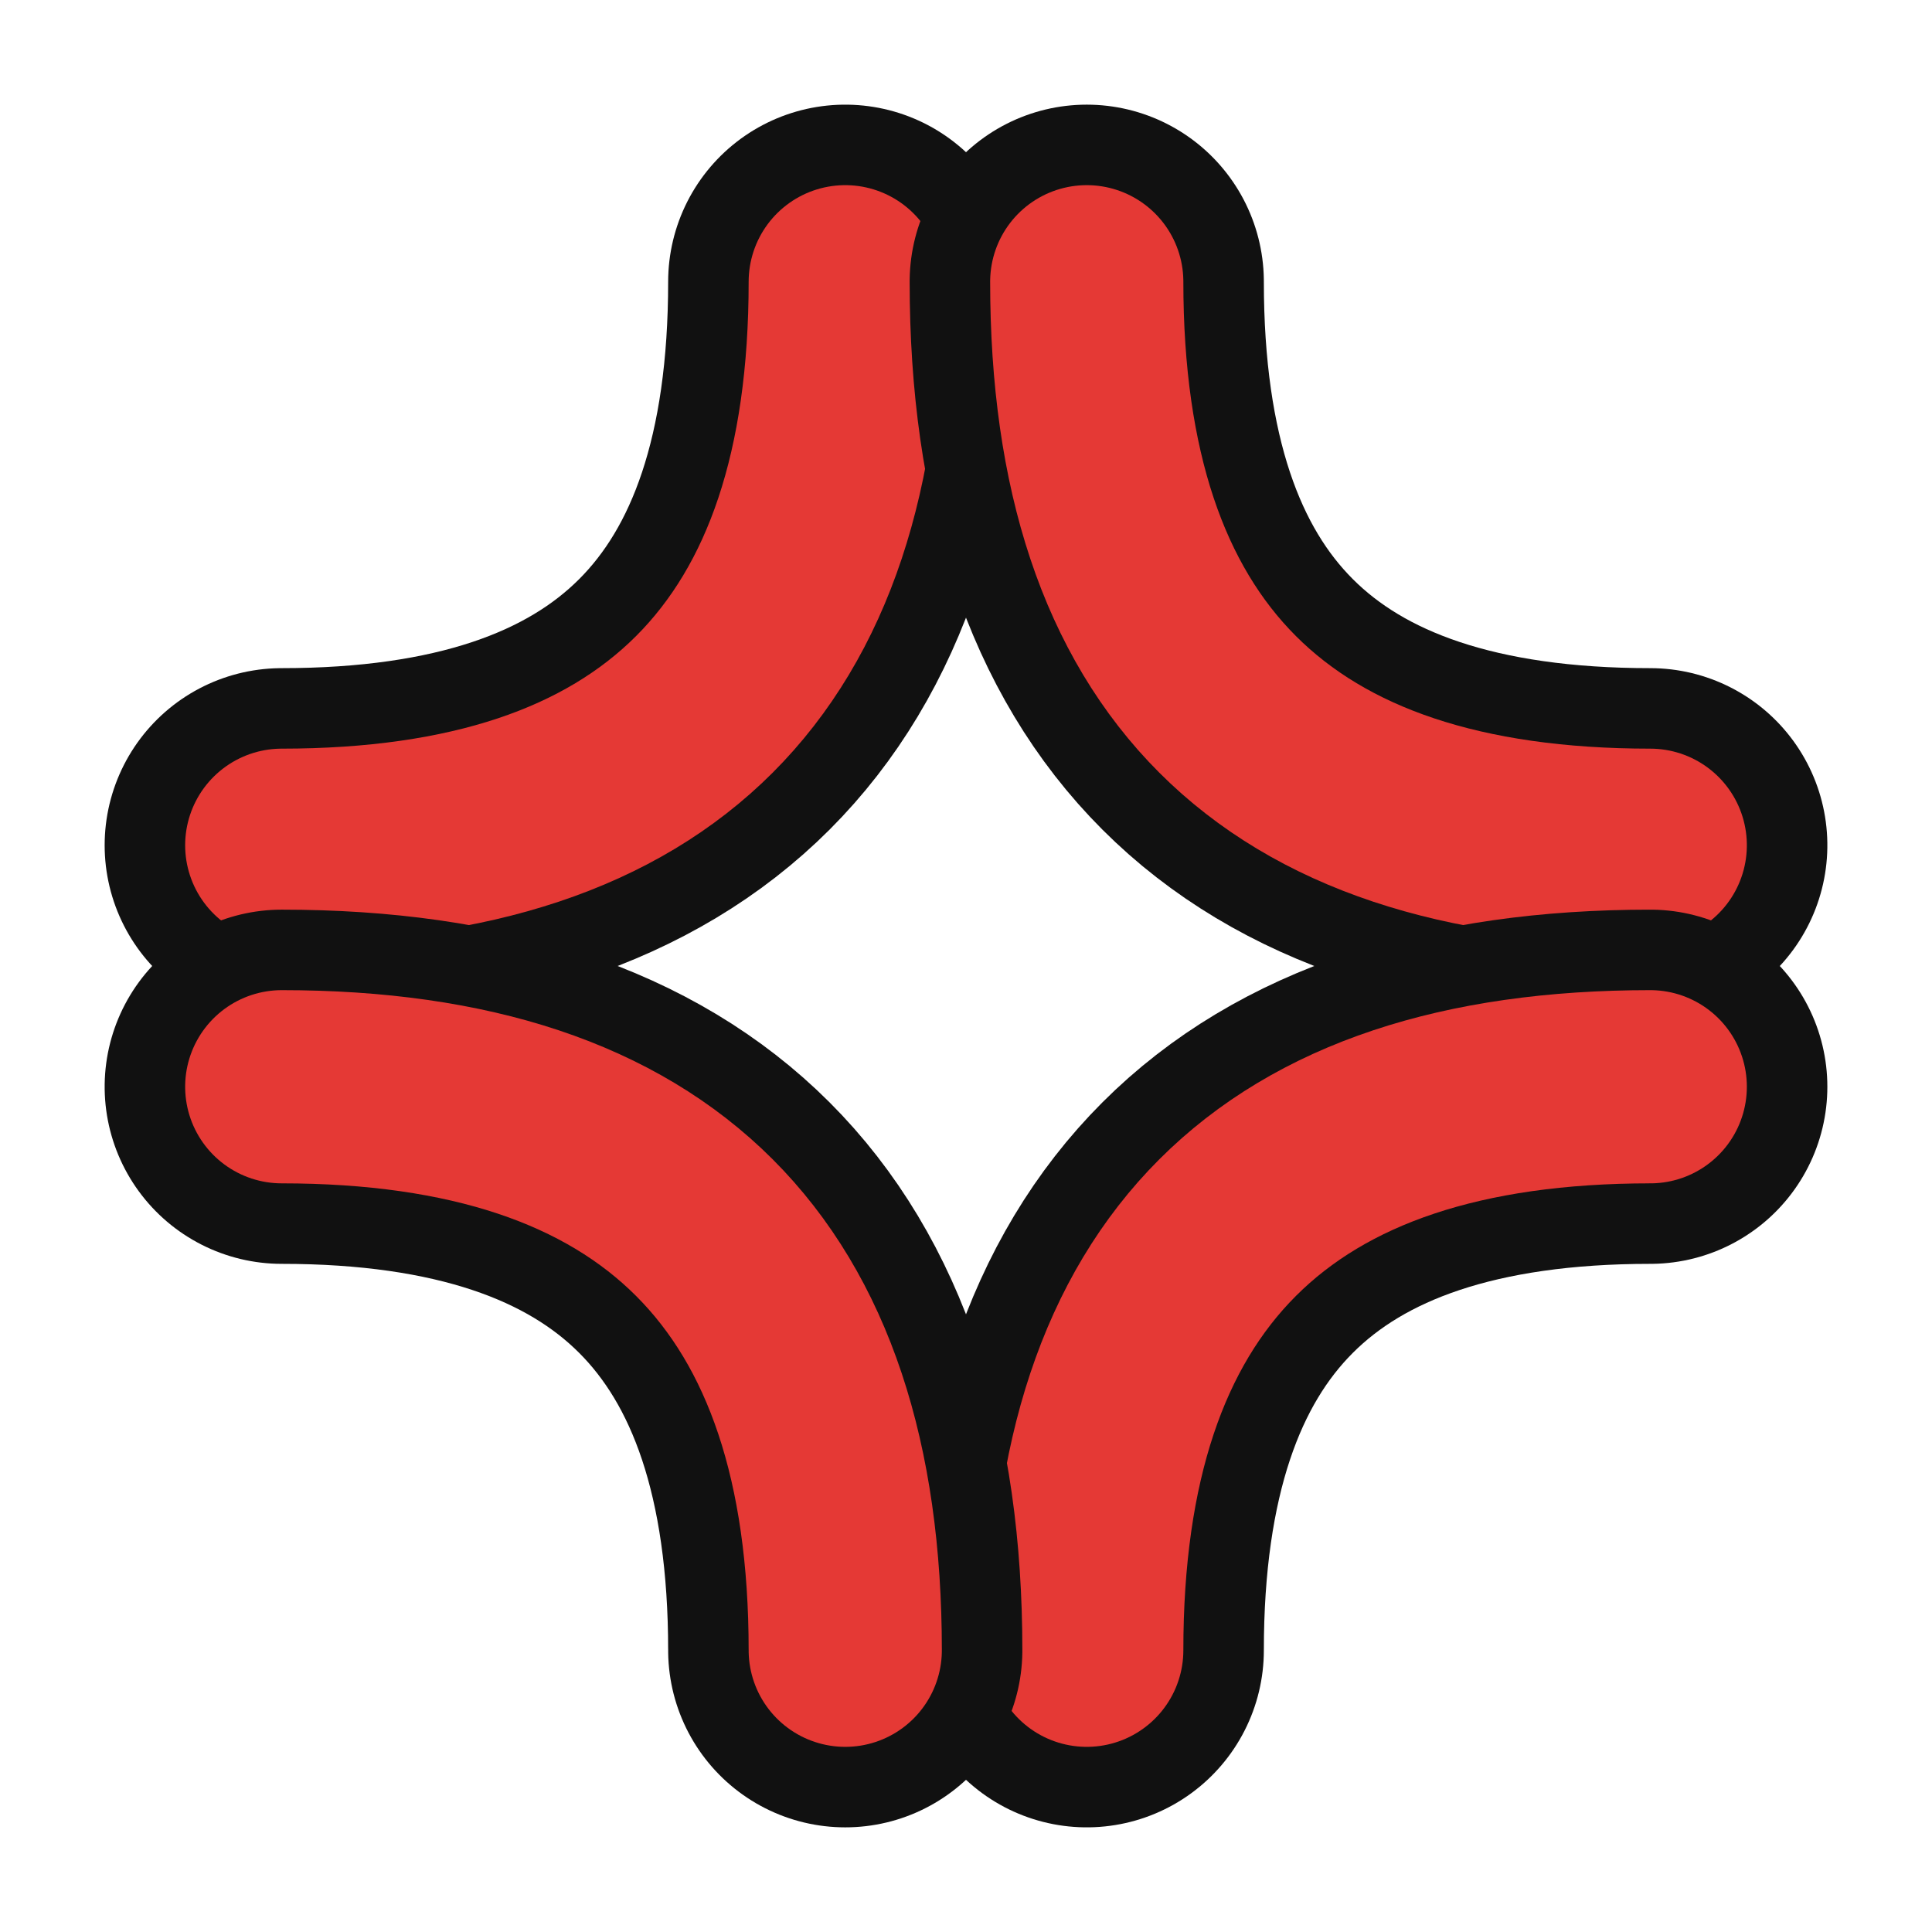
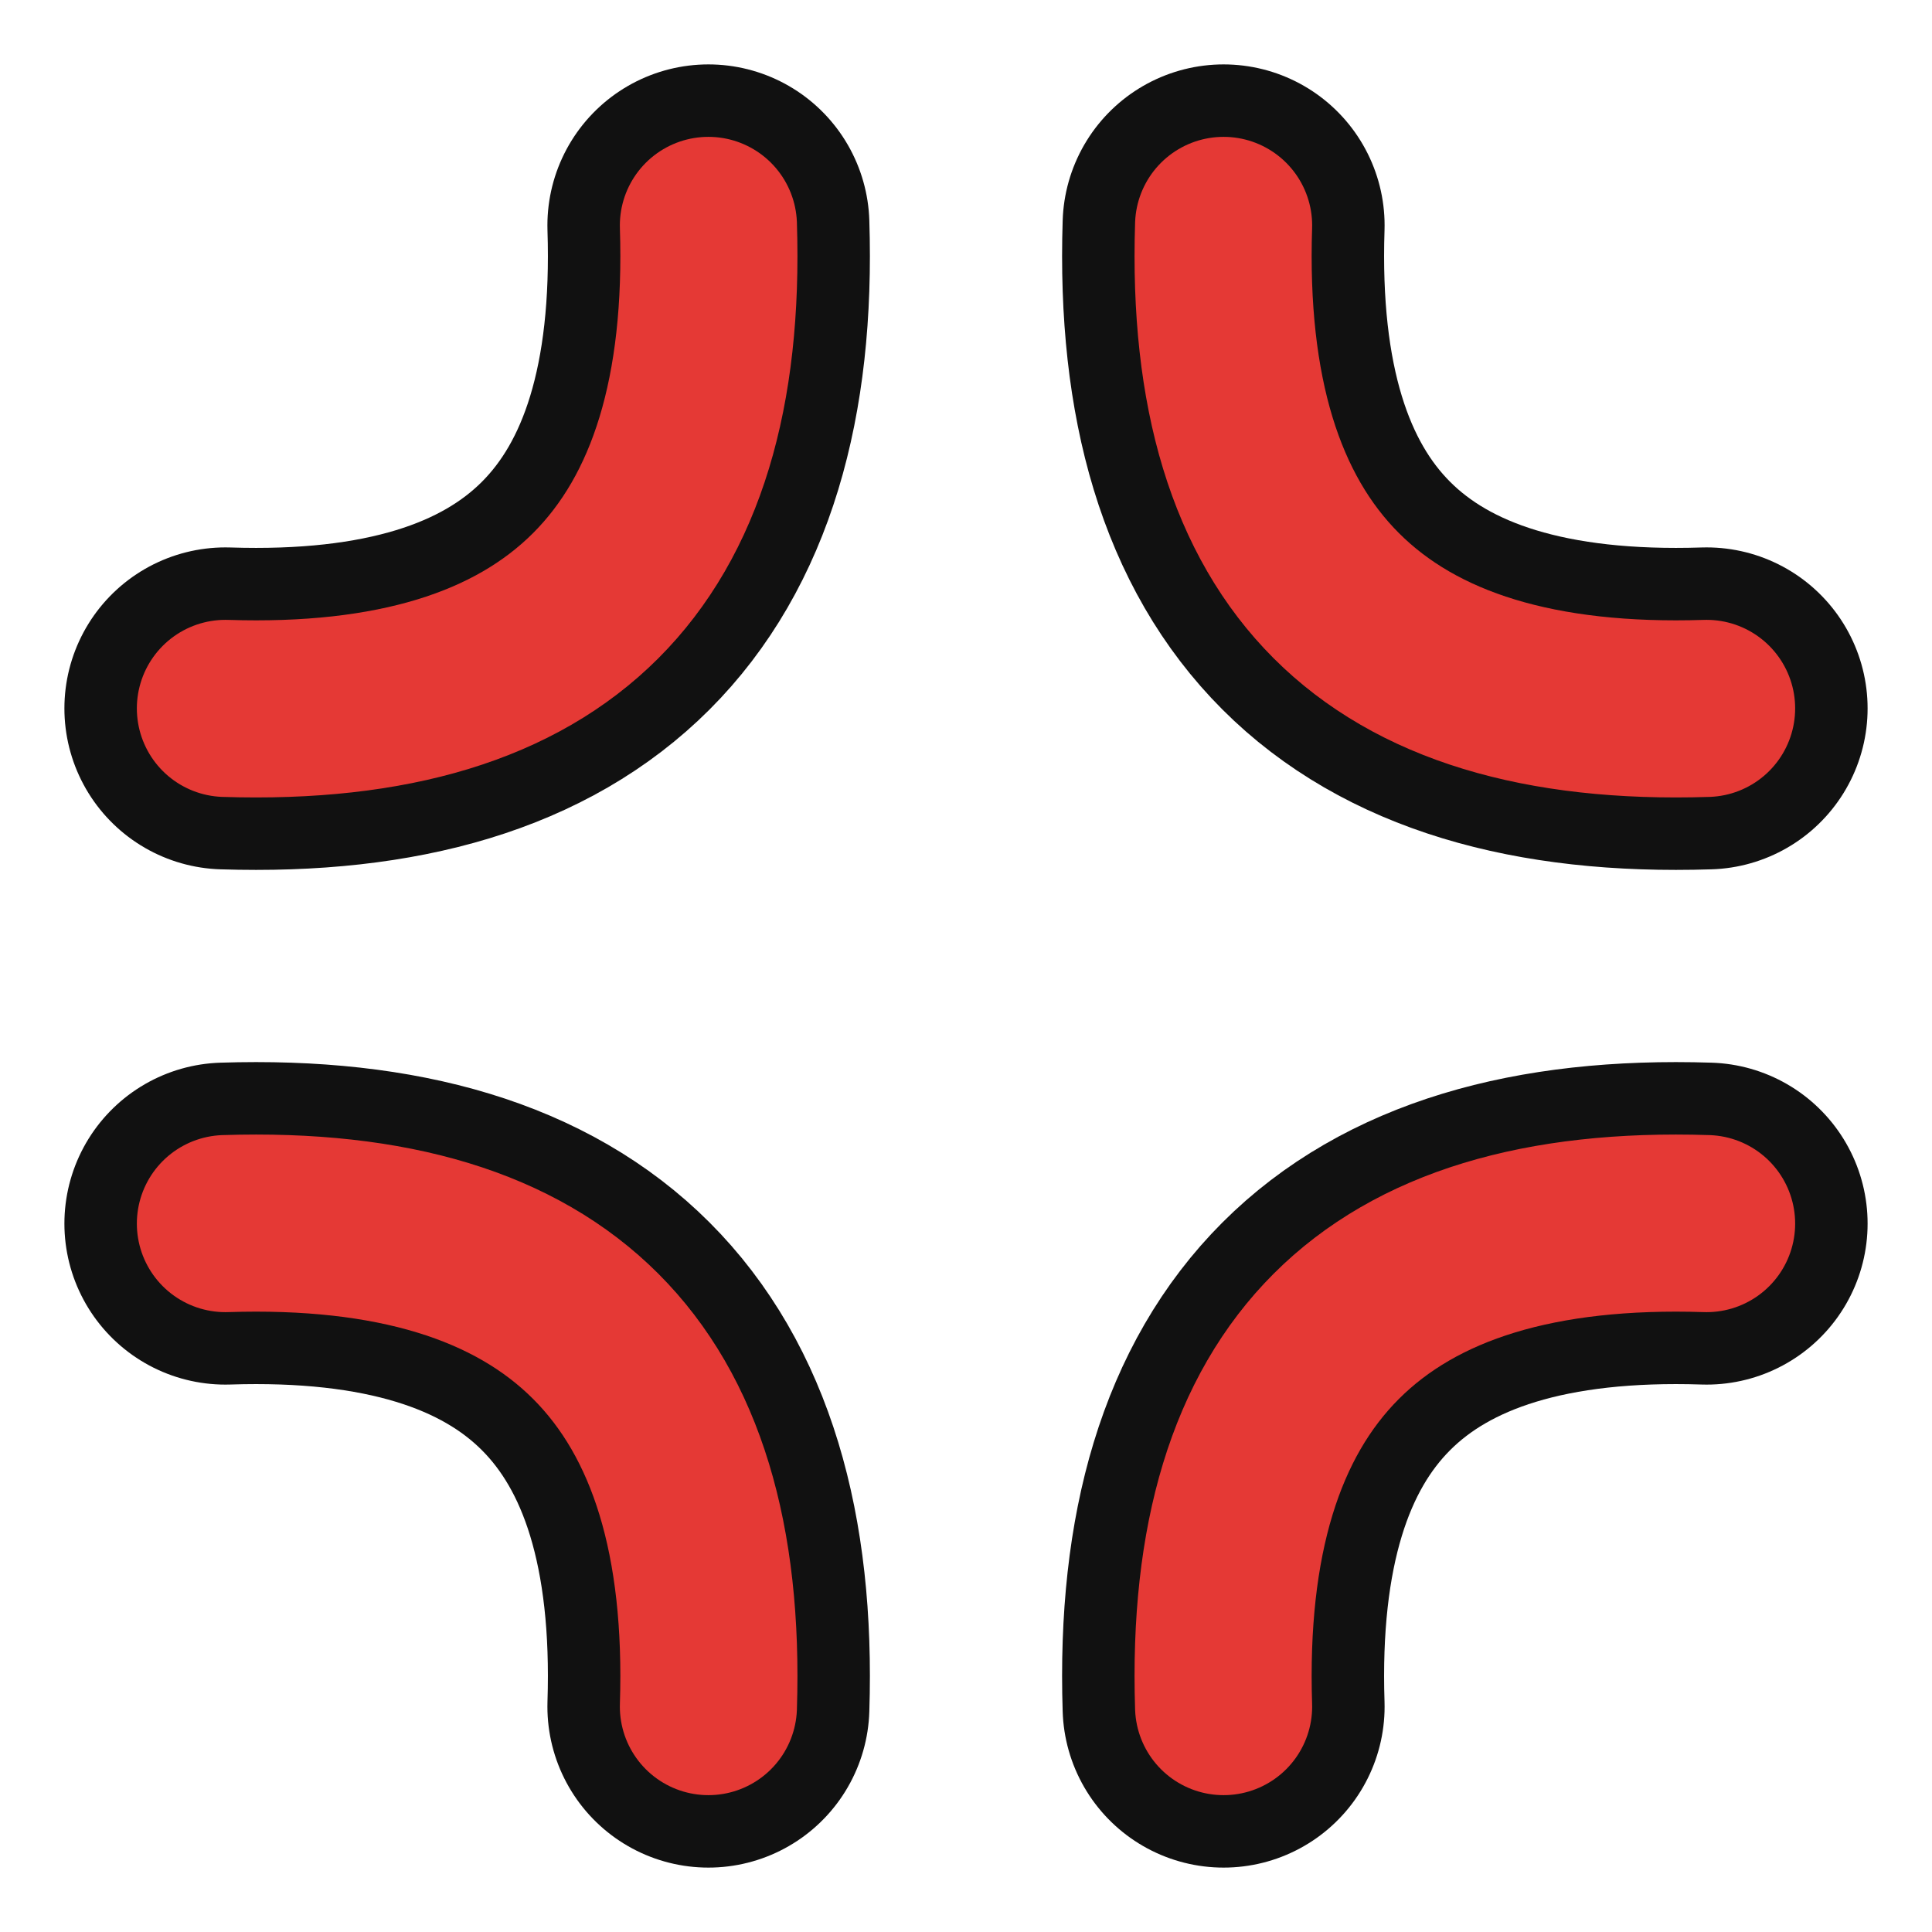
<svg xmlns="http://www.w3.org/2000/svg" width="24" height="24" viewBox="0 0 24 24">
  <g transform="rotate(0 12 12)">
-     <path d="M10.5 3.5 Q10.5 10.5 3.5 10.5" fill="none" stroke="#111" stroke-width="4.4" stroke-linecap="round" />
-     <path d="M10.5 3.5 Q10.5 10.5 3.5 10.5" fill="none" stroke="#E53935" stroke-width="2.4" stroke-linecap="round" />
+     <path d="M8.8 2.8 Q9 9 2.8 8.8" fill="none" stroke="#111" stroke-width="4" stroke-linecap="round" />
+     <path d="M8.8 2.8 Q9 9 2.8 8.8" fill="none" stroke="#E53935" stroke-width="2.2" stroke-linecap="round" />
  </g>
  <g transform="rotate(90 12 12)">
-     <path d="M10.5 3.5 Q10.5 10.5 3.5 10.5" fill="none" stroke="#111" stroke-width="4.4" stroke-linecap="round" />
-     <path d="M10.5 3.5 Q10.5 10.5 3.5 10.5" fill="none" stroke="#E53935" stroke-width="2.4" stroke-linecap="round" />
+     <path d="M8.8 2.8 Q9 9 2.8 8.8" fill="none" stroke="#111" stroke-width="4" stroke-linecap="round" />
+     <path d="M8.8 2.8 Q9 9 2.8 8.8" fill="none" stroke="#E53935" stroke-width="2.2" stroke-linecap="round" />
  </g>
  <g transform="rotate(180 12 12)">
-     <path d="M10.5 3.5 Q10.5 10.5 3.5 10.5" fill="none" stroke="#111" stroke-width="4.4" stroke-linecap="round" />
-     <path d="M10.5 3.5 Q10.5 10.5 3.5 10.5" fill="none" stroke="#E53935" stroke-width="2.4" stroke-linecap="round" />
+     <path d="M8.8 2.8 Q9 9 2.8 8.8" fill="none" stroke="#111" stroke-width="4" stroke-linecap="round" />
+     <path d="M8.8 2.8 Q9 9 2.8 8.8" fill="none" stroke="#E53935" stroke-width="2.2" stroke-linecap="round" />
  </g>
  <g transform="rotate(270 12 12)">
-     <path d="M10.5 3.5 Q10.5 10.5 3.5 10.5" fill="none" stroke="#111" stroke-width="4.4" stroke-linecap="round" />
-     <path d="M10.5 3.5 Q10.5 10.5 3.5 10.5" fill="none" stroke="#E53935" stroke-width="2.4" stroke-linecap="round" />
+     <path d="M8.8 2.8 Q9 9 2.8 8.8" fill="none" stroke="#111" stroke-width="4" stroke-linecap="round" />
+     <path d="M8.8 2.8 Q9 9 2.8 8.8" fill="none" stroke="#E53935" stroke-width="2.2" stroke-linecap="round" />
  </g>
</svg>
